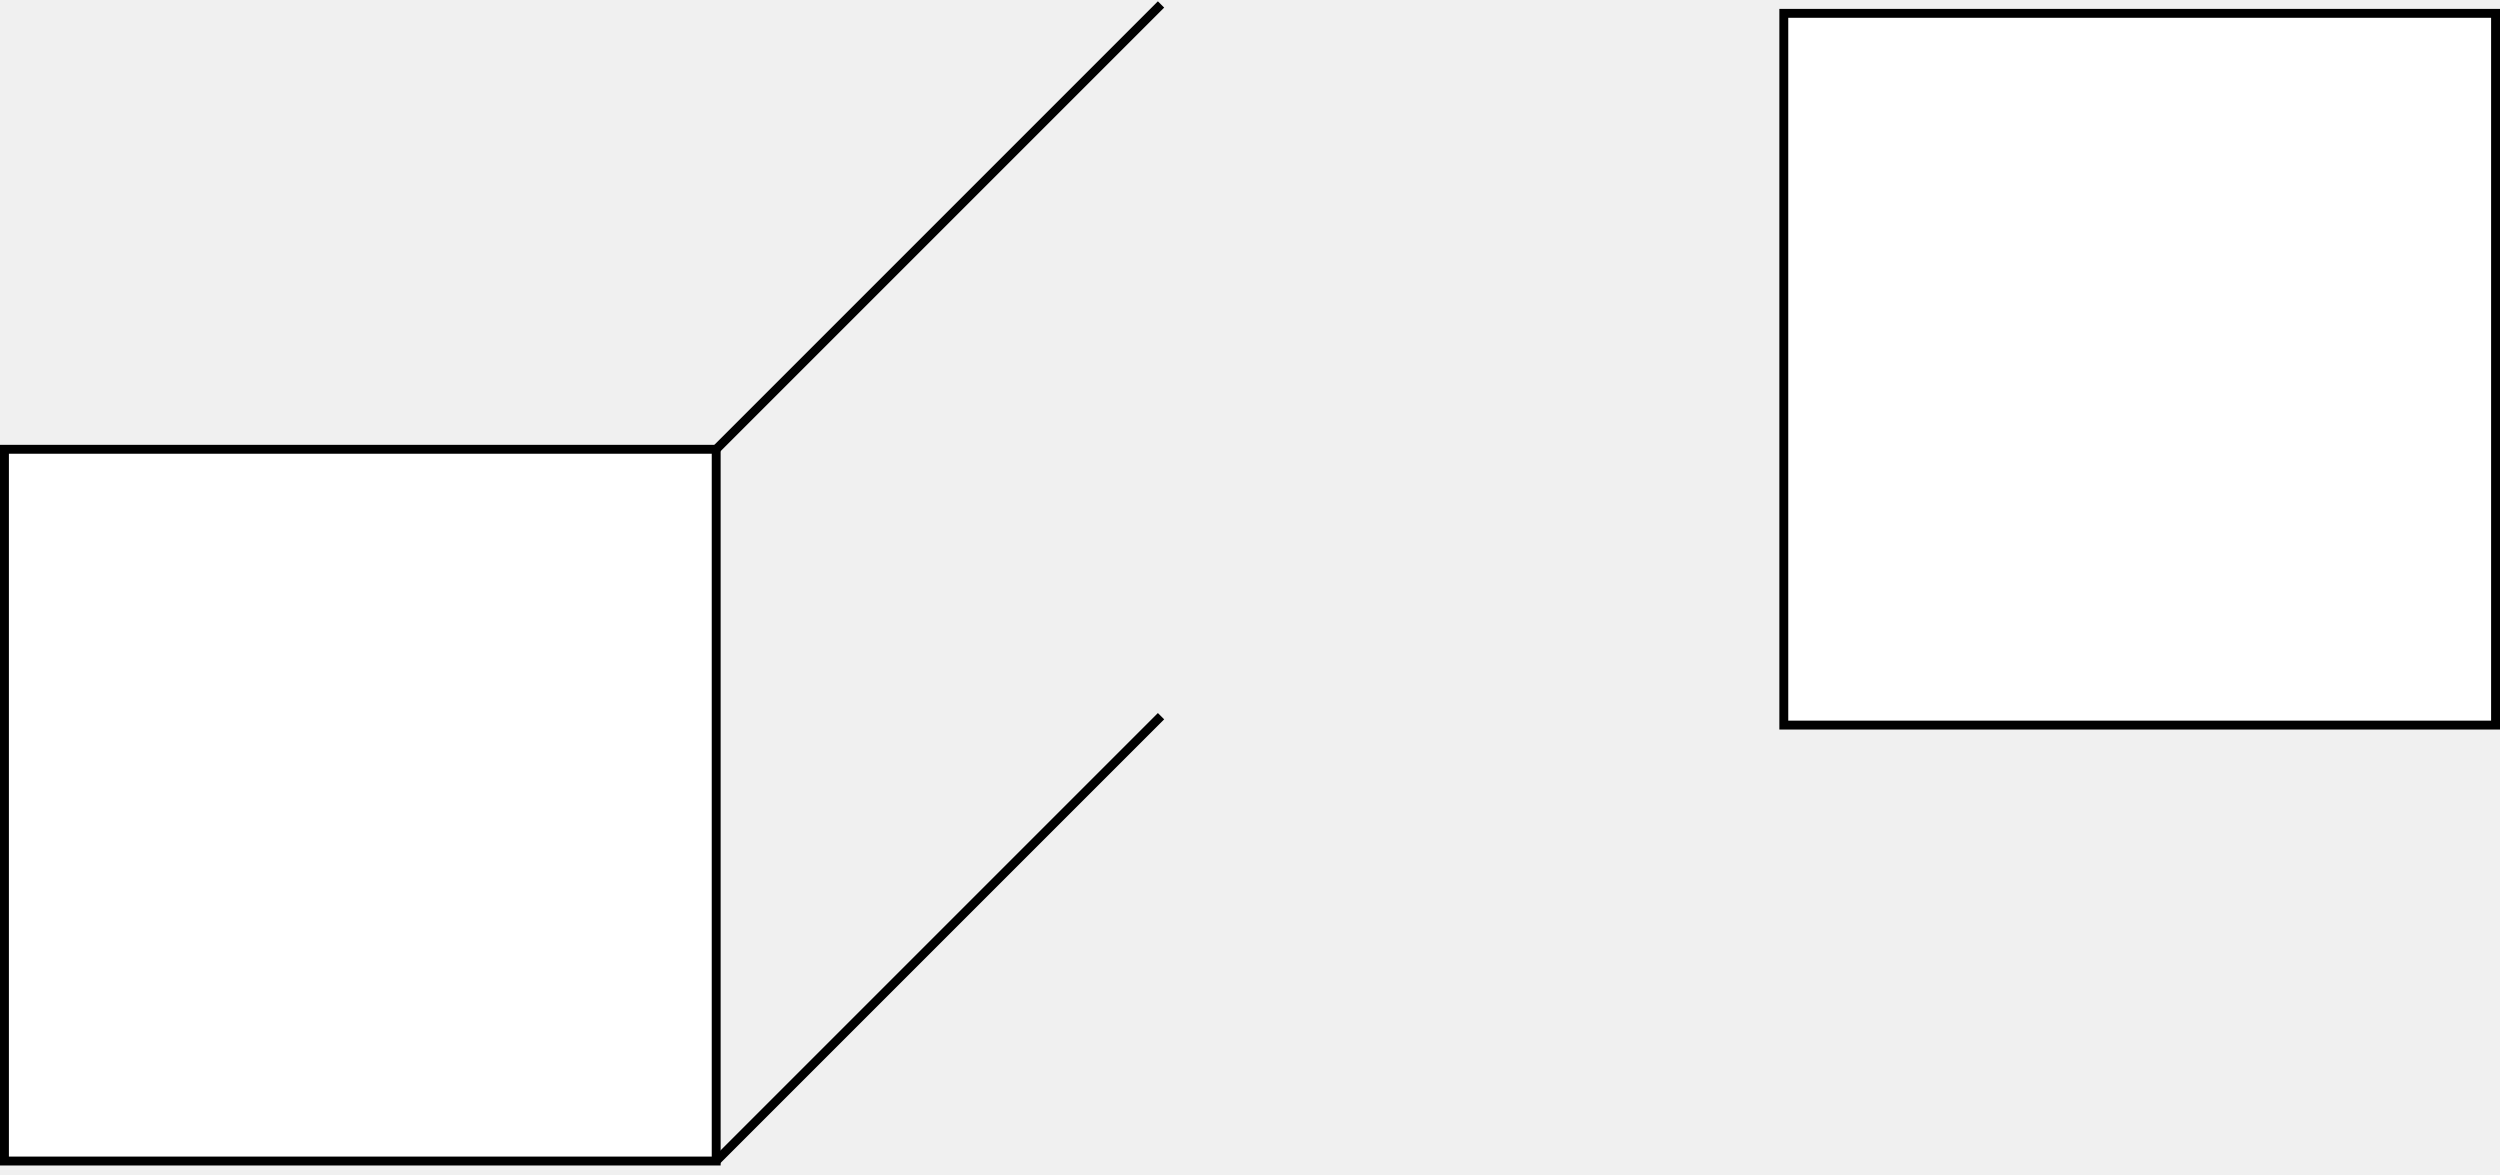
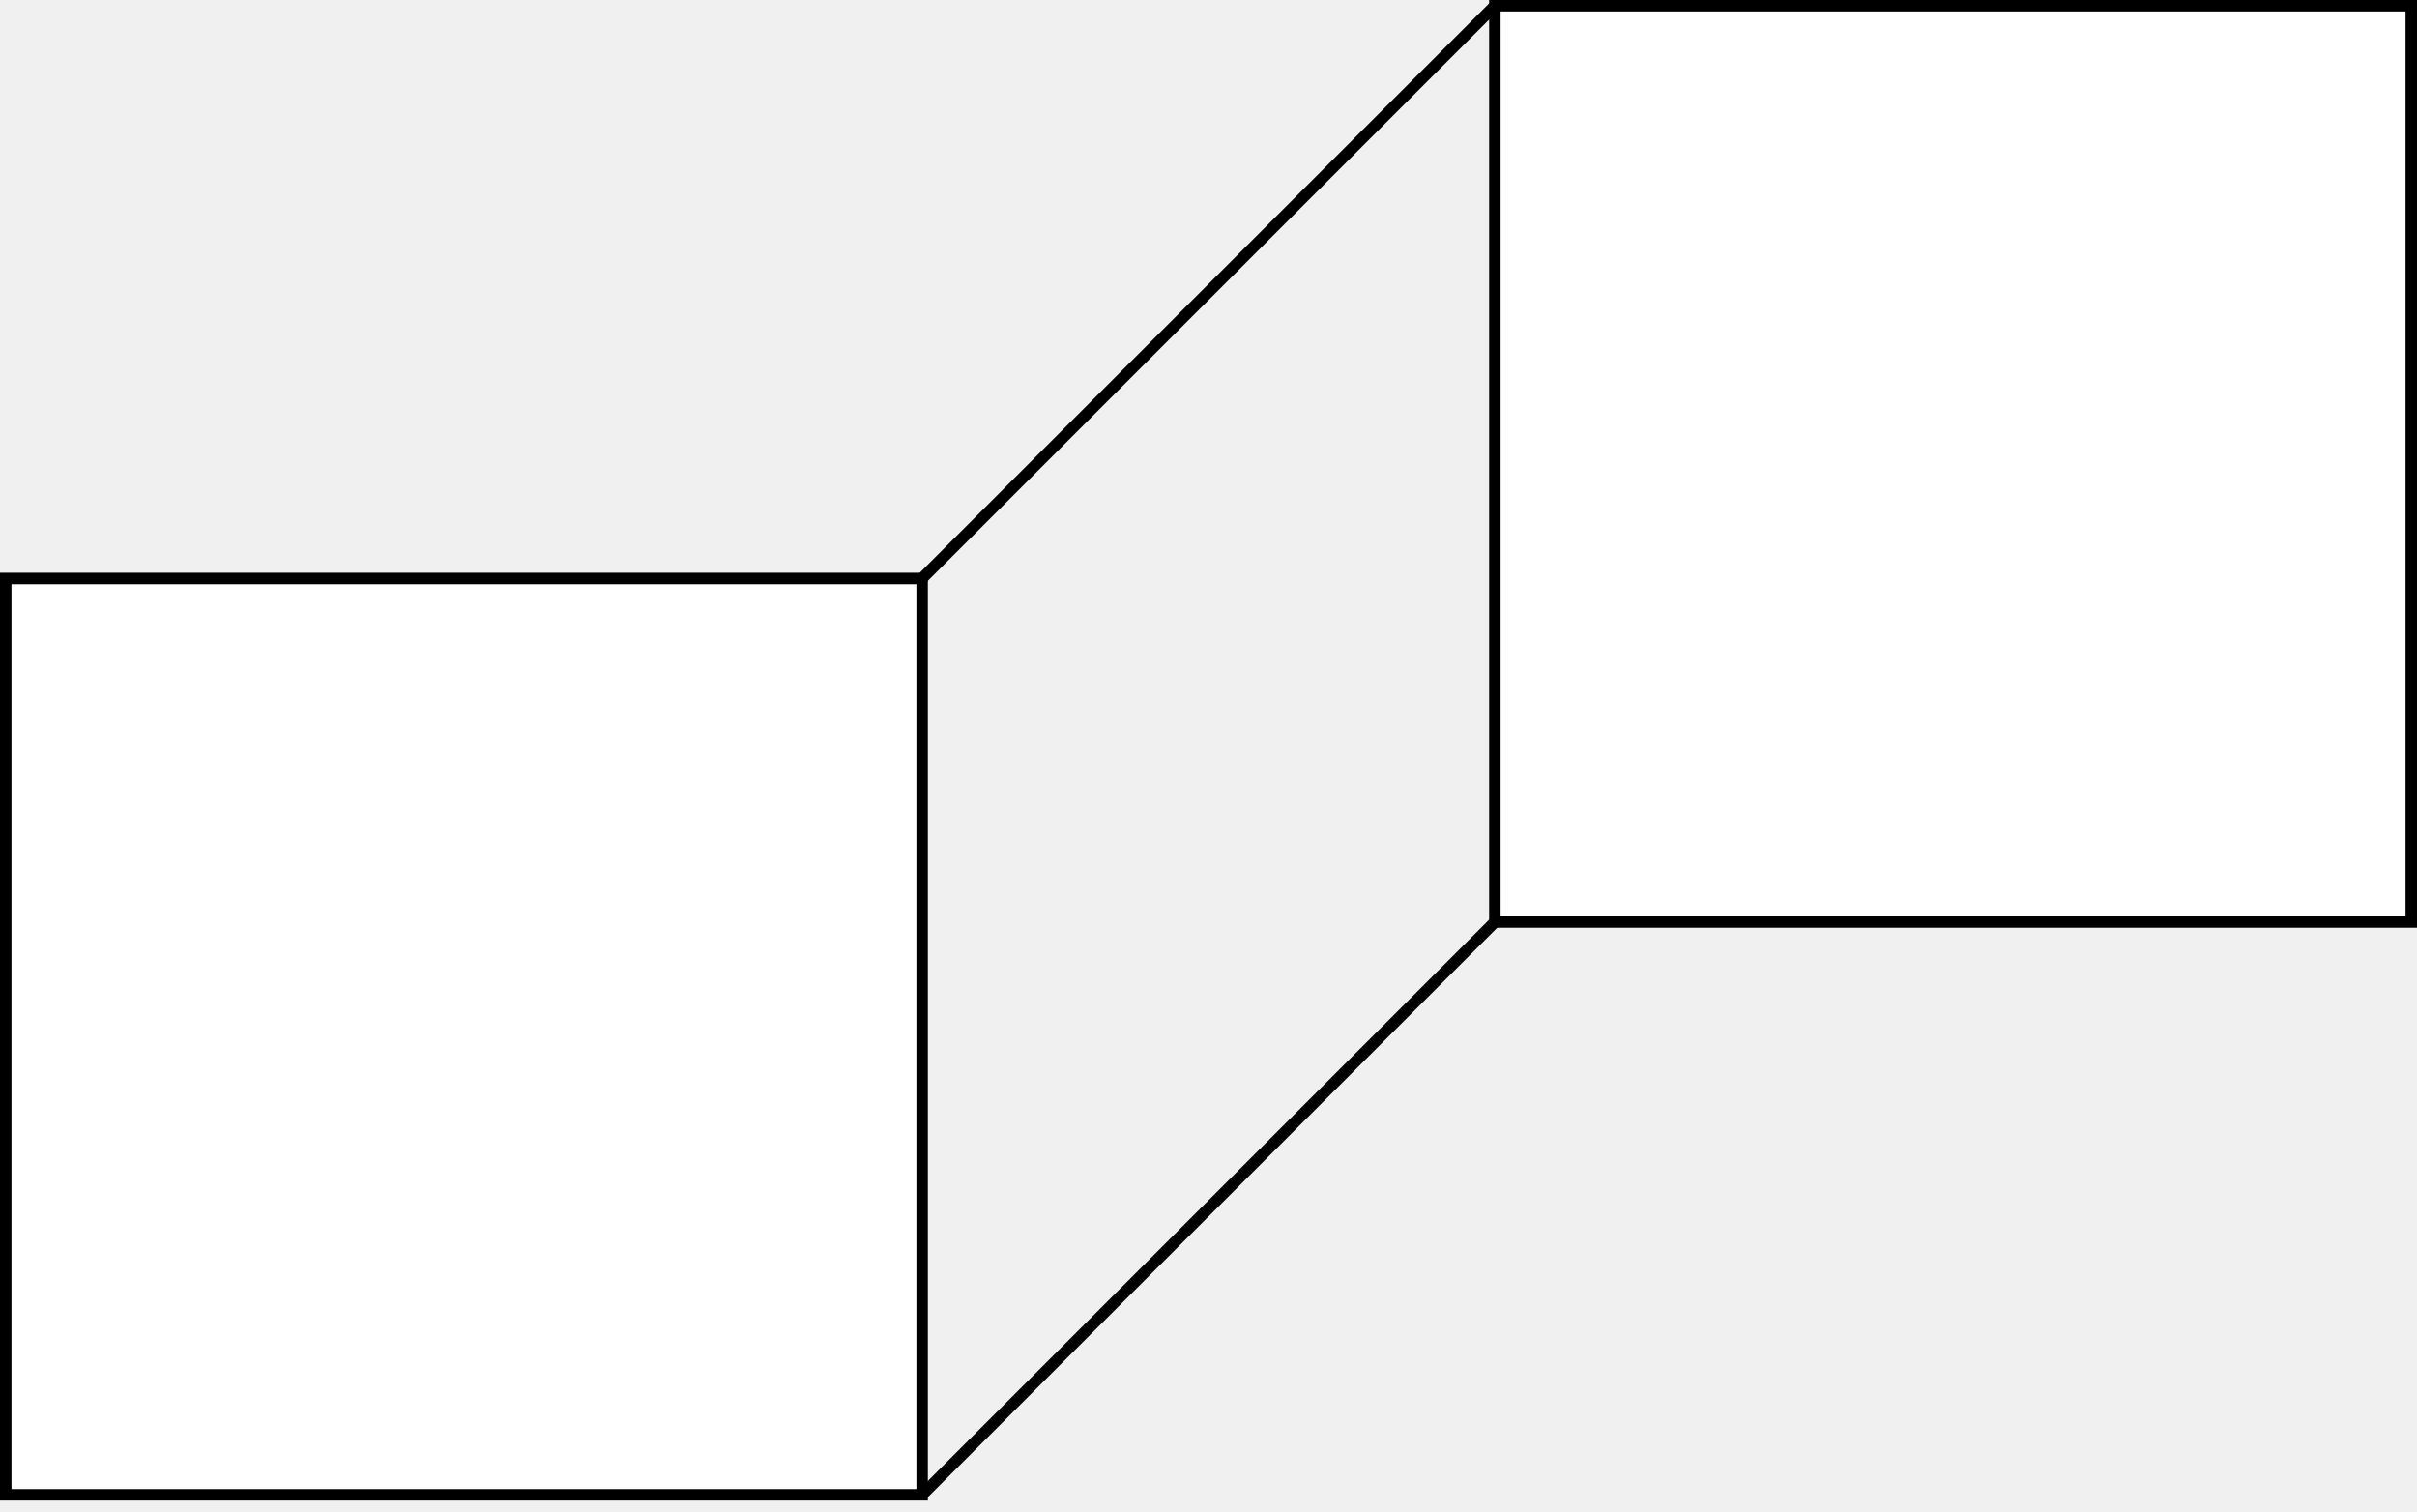
- <svg xmlns="http://www.w3.org/2000/svg" version="1.1" width="281px" height="132px" viewBox="-0.5 -0.5 281 132" content="&lt;mxfile host=&quot;app.diagrams.net&quot; modified=&quot;2021-09-10T08:38:33.140Z&quot; agent=&quot;5.0 (X11; Linux x86_64) AppleWebKit/537.36 (KHTML, like Gecko) Chrome/93.0.458.63 Safari/537.36&quot; etag=&quot;pRLa9XMI1xdBkf2E-TfS&quot; version=&quot;15.1.2&quot; type=&quot;github&quot;&gt;&lt;diagram id=&quot;Ap-sFgGPLnxygUAm5CdN&quot; name=&quot;Page-1&quot;&gt;5VVba4MwFP41Pg406fVx7bqOjo1BYX0O5lQD0YSYVrtfvziTamrLLhQ22IvkfJ6cy/edowGeZ9VSEZk+CQo8QCGtAnwXIDTCU/OsgUMDDMeDBkgUow0UtcCavYEFQ4vuGIXCc9RCcM2kD8YizyHWHkaUEqXvthXczypJAj1gHRPeRzeM6rRBJ2jc4g/AktRljka24Yw4Z9tJkRIqyg6EFwGeKyF0c8qqOfCaO8dLc+/+wttjYQpy/ZULUorXcryZyRWTK/Q4XTyH4sZG2RO+sw3bYvXBMVCmTMNakri2SyNygGepzrixInMkhWx437IKTKpZvy6XBJSGqgPZOpcgMtDqYFzsWxRazuzQIDdFZUcC65J22HcYsaInx8gtL+ZgqfkGTehP0jQ4oSmahr9LE/6cJsjpbb2WxspFDj5JFzkB6m1pn5FOx8MzHTtMASea7f3dPkeDzfAimKmkncvJhbl0IQqxUzHYW91dPAmE8Ylyk5NAmqgEdC/QhyrHtn8u1OCfCYWjKwmFRtcSypjtt79xb3+gePEO&lt;/diagram&gt;&lt;/mxfile&gt;" resource="https://app.diagrams.net/#Hmikee-AI%2FBlockchain-101%2Fmain%2Fdemo.svg">
+ <svg xmlns="http://www.w3.org/2000/svg" version="1.1" width="211px" height="132px" viewBox="-0.5 -0.5 211 132" content="&lt;mxfile host=&quot;app.diagrams.net&quot; modified=&quot;2021-09-10T08:38:37.075Z&quot; agent=&quot;5.0 (X11; Linux x86_64) AppleWebKit/537.36 (KHTML, like Gecko) Chrome/93.0.458.63 Safari/537.36&quot; etag=&quot;REgvVDbpebIKHCXpJ2yB&quot; version=&quot;15.1.2&quot; type=&quot;github&quot;&gt;&lt;diagram id=&quot;Ap-sFgGPLnxygUAm5CdN&quot; name=&quot;Page-1&quot;&gt;5VVba4MwFP41Pg40WW+Pa9d1dGwMCutzMKcaUBNiWu1+/eKSVDMru1DYYC+S83lyLt93jgZ4kdcrSUT6yClkAQppHeDbAKExnulnAxwNMJpcGyCRjBooaoENewULhhbdMwql56g4zxQTPhjzooBYeRiRkle+245nflZBEugBm5hkfXTLqEoNOkWTFr8HlqQuczS2DefEOdtOypRQXnUgvAzwQnKuzCmvF5A13DlezL27gbenwiQU6isXhOAv1WQ7F2sm1uhhtnwK+ZWNciDZ3jZsi1VHx0CVMgUbQeLGrrTIAZ6nKs+0FekjKYXhfcdq0Knm/bpcEpAK6g5k61wBz0HJo3axb1FoObNDg9wUVR0JrEvaYd9hxIqenCK3vOiDpeYbNKE/SRPGPk3R9Jdpwp/TBAW9adZSWwUvwCdpkBOg3pb2Gel0PDrTscMkZESxg7/b52iwGZ4505W0czkdmEsXouR7GYO91d3FD4EGlXOBFJEJqF6gd1VObf9cqOt/JhSOLiQUGl9KKG22337j3v5A8fIN&lt;/diagram&gt;&lt;/mxfile&gt;" resource="https://app.diagrams.net/#Hmikee-AI%2FBlockchain-101%2Fmain%2Fdemo.svg">
  <defs />
  <g>
    <rect x="0" y="50" width="80" height="80" fill="#ffffff" stroke="#000000" pointer-events="all" />
-     <rect x="200" y="1" width="80" height="80" fill="#ffffff" stroke="#000000" pointer-events="all" />
+     <rect x="130" y="0" width="80" height="80" fill="#ffffff" stroke="#000000" pointer-events="all" />
    <path d="M 80 50 L 130 0" fill="none" stroke="#000000" stroke-miterlimit="10" pointer-events="stroke" />
    <path d="M 80 130 L 130 80" fill="none" stroke="#000000" stroke-miterlimit="10" pointer-events="stroke" />
  </g>
</svg>
